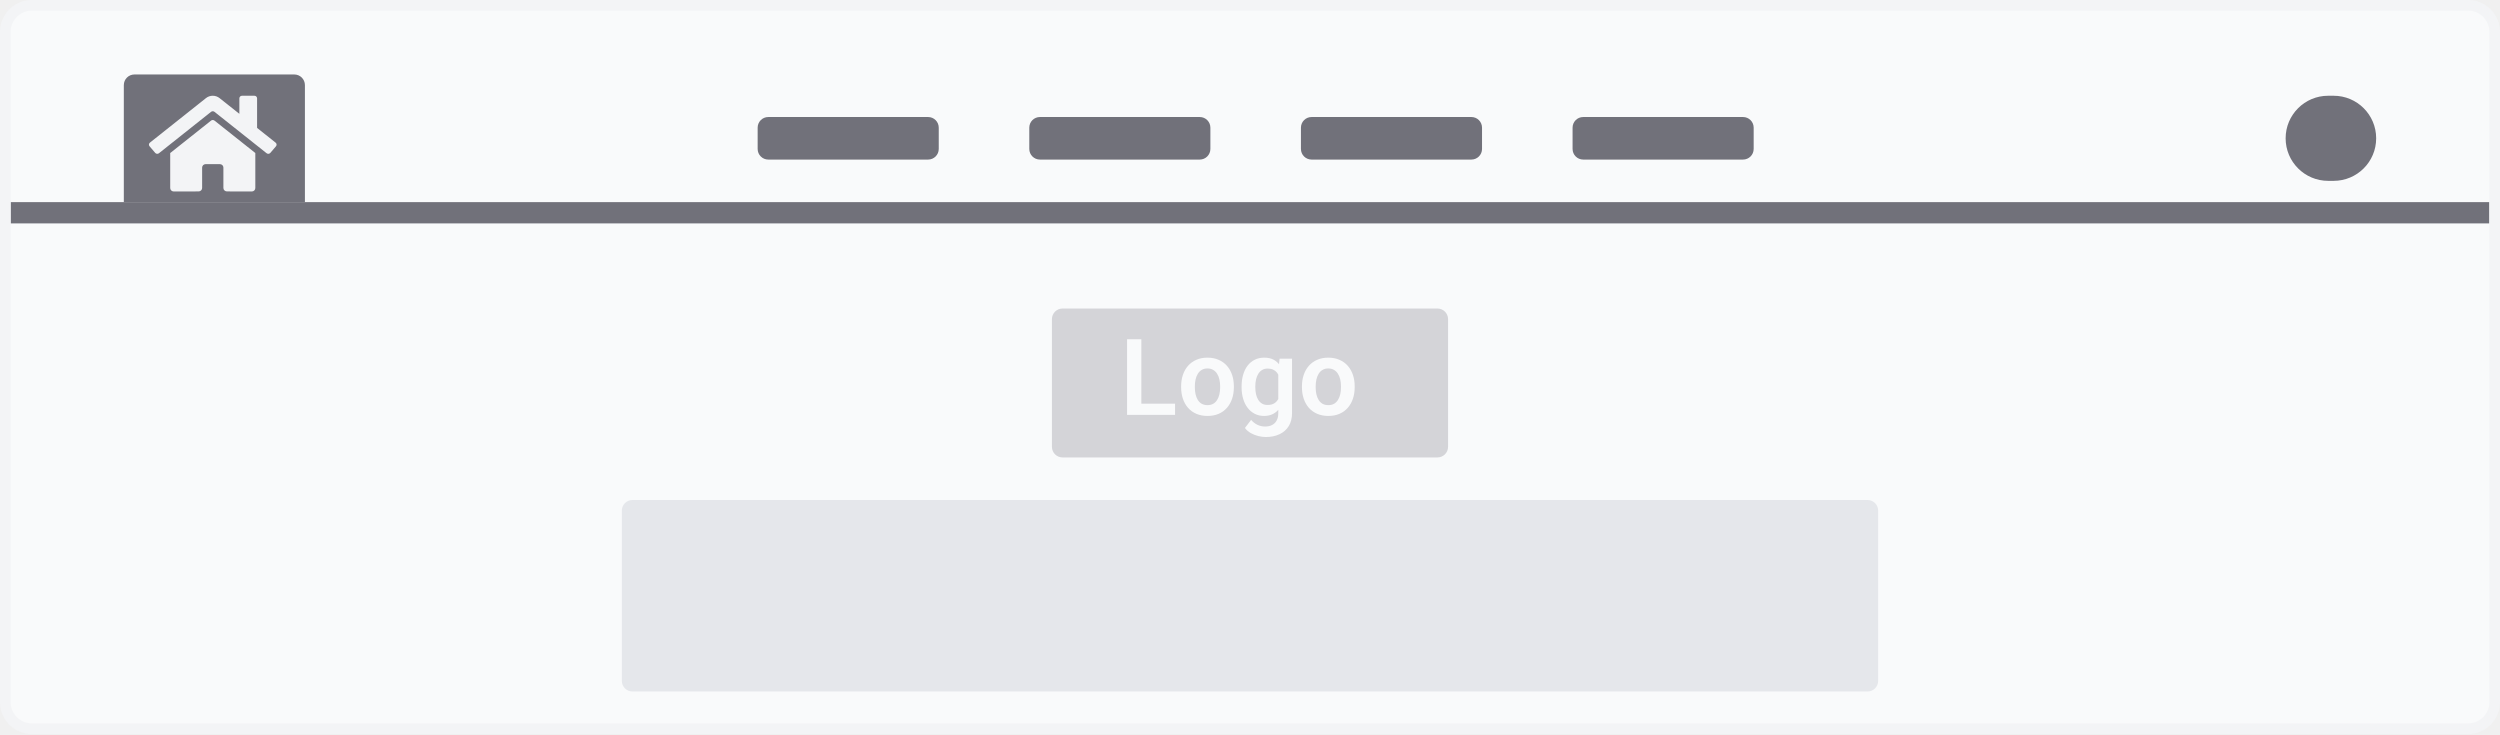
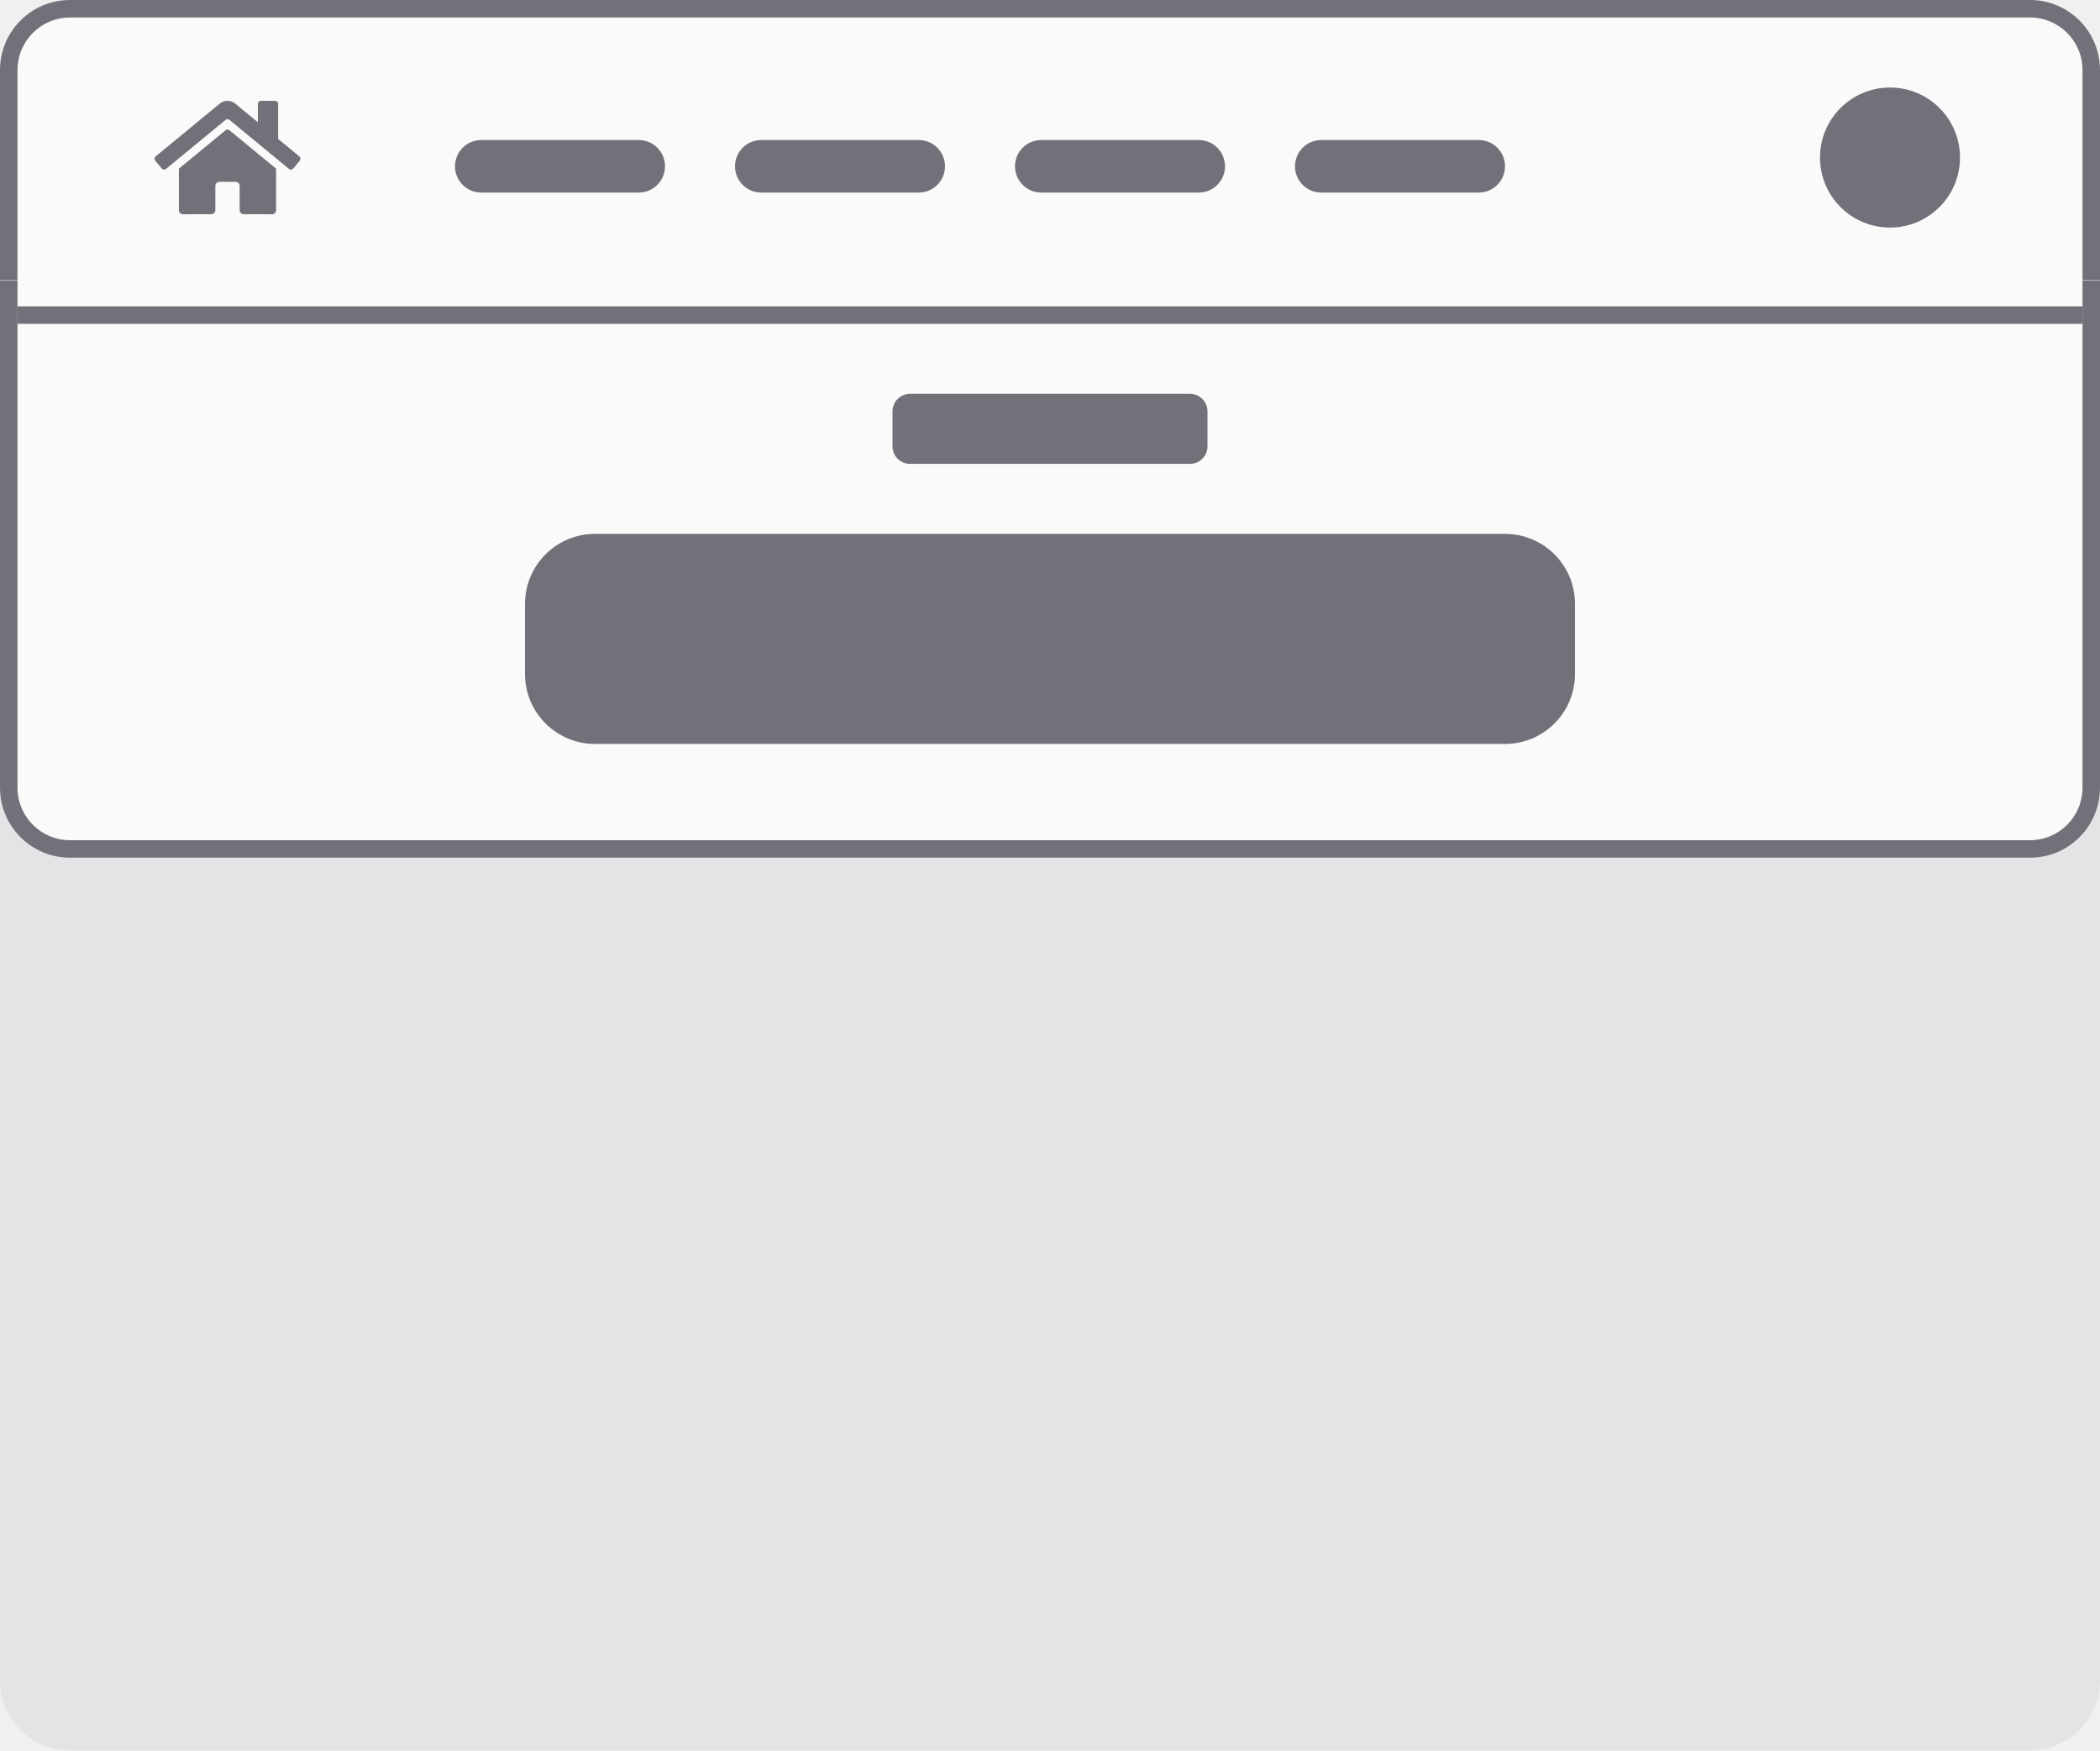
- <svg xmlns="http://www.w3.org/2000/svg" width="235" height="69" viewBox="0 0 235 69" fill="none">
-   <rect x="0.5" y="0.5" width="234" height="68" rx="2.5" fill="#F9FAFB" stroke="#F3F4F6" />
-   <rect x="58.452" y="47" width="118.096" height="18" rx="1" fill="#E5E7EB" />
-   <rect x="98.881" y="29" width="37.237" height="14" rx="1" fill="#D4D4D8" />
-   <path d="M110.455 37.945V39H106.881V37.945H110.455ZM107.286 31.891V39H105.944V31.891H107.286ZM111.027 36.412V36.31C111.027 35.922 111.082 35.566 111.193 35.24C111.303 34.911 111.464 34.627 111.676 34.386C111.888 34.145 112.146 33.958 112.452 33.824C112.758 33.688 113.107 33.619 113.497 33.619C113.894 33.619 114.246 33.688 114.552 33.824C114.861 33.958 115.122 34.145 115.333 34.386C115.545 34.627 115.706 34.911 115.817 35.24C115.927 35.566 115.983 35.922 115.983 36.31V36.412C115.983 36.796 115.927 37.153 115.817 37.481C115.706 37.807 115.545 38.092 115.333 38.336C115.122 38.577 114.863 38.764 114.557 38.898C114.251 39.031 113.901 39.098 113.507 39.098C113.116 39.098 112.767 39.031 112.457 38.898C112.148 38.764 111.888 38.577 111.676 38.336C111.464 38.092 111.303 37.807 111.193 37.481C111.082 37.153 111.027 36.796 111.027 36.412ZM112.316 36.31V36.412C112.316 36.643 112.338 36.86 112.384 37.062C112.43 37.263 112.5 37.441 112.594 37.594C112.688 37.747 112.81 37.867 112.96 37.955C113.113 38.04 113.296 38.082 113.507 38.082C113.715 38.082 113.894 38.04 114.044 37.955C114.194 37.867 114.316 37.747 114.41 37.594C114.508 37.441 114.58 37.263 114.625 37.062C114.671 36.86 114.694 36.643 114.694 36.412V36.31C114.694 36.082 114.671 35.868 114.625 35.67C114.58 35.468 114.508 35.291 114.41 35.138C114.316 34.981 114.192 34.859 114.039 34.772C113.89 34.68 113.709 34.635 113.497 34.635C113.289 34.635 113.11 34.68 112.96 34.772C112.81 34.859 112.688 34.981 112.594 35.138C112.5 35.291 112.43 35.468 112.384 35.67C112.338 35.868 112.316 36.082 112.316 36.31ZM120.28 33.717H121.451V38.839C121.451 39.317 121.347 39.723 121.139 40.055C120.934 40.39 120.646 40.644 120.275 40.816C119.904 40.992 119.472 41.08 118.981 41.08C118.769 41.08 118.54 41.051 118.292 40.992C118.048 40.934 117.812 40.841 117.584 40.714C117.36 40.59 117.172 40.429 117.023 40.23L117.604 39.469C117.78 39.674 117.978 39.828 118.199 39.933C118.421 40.04 118.66 40.094 118.917 40.094C119.178 40.094 119.399 40.045 119.581 39.947C119.767 39.853 119.908 39.713 120.006 39.527C120.107 39.345 120.158 39.12 120.158 38.853V34.923L120.28 33.717ZM116.71 36.422V36.319C116.71 35.916 116.759 35.55 116.857 35.221C116.954 34.889 117.094 34.604 117.277 34.366C117.462 34.129 117.685 33.945 117.946 33.815C118.209 33.684 118.505 33.619 118.834 33.619C119.183 33.619 119.476 33.683 119.713 33.81C119.954 33.937 120.153 34.117 120.309 34.352C120.468 34.586 120.592 34.864 120.68 35.187C120.771 35.505 120.841 35.857 120.89 36.241V36.52C120.844 36.894 120.771 37.237 120.67 37.55C120.573 37.862 120.442 38.136 120.28 38.37C120.117 38.601 119.915 38.78 119.674 38.907C119.433 39.034 119.15 39.098 118.824 39.098C118.499 39.098 118.206 39.031 117.946 38.898C117.685 38.764 117.462 38.577 117.277 38.336C117.094 38.095 116.954 37.812 116.857 37.486C116.759 37.161 116.71 36.806 116.71 36.422ZM117.999 36.319V36.422C117.999 36.65 118.022 36.863 118.068 37.062C118.113 37.26 118.183 37.436 118.278 37.589C118.372 37.739 118.491 37.856 118.634 37.94C118.777 38.025 118.948 38.067 119.147 38.067C119.414 38.067 119.632 38.012 119.801 37.901C119.974 37.787 120.104 37.633 120.192 37.438C120.283 37.239 120.341 37.016 120.367 36.769V36.002C120.351 35.807 120.315 35.626 120.26 35.46C120.208 35.294 120.135 35.151 120.04 35.03C119.946 34.91 119.825 34.815 119.679 34.747C119.533 34.679 119.358 34.645 119.157 34.645C118.961 34.645 118.79 34.688 118.644 34.776C118.497 34.861 118.377 34.98 118.283 35.133C118.188 35.286 118.116 35.463 118.068 35.665C118.022 35.867 117.999 36.085 117.999 36.319ZM122.384 36.412V36.31C122.384 35.922 122.439 35.566 122.55 35.24C122.661 34.911 122.822 34.627 123.033 34.386C123.245 34.145 123.504 33.958 123.81 33.824C124.116 33.688 124.464 33.619 124.855 33.619C125.252 33.619 125.603 33.688 125.909 33.824C126.219 33.958 126.479 34.145 126.691 34.386C126.902 34.627 127.063 34.911 127.174 35.24C127.285 35.566 127.34 35.922 127.34 36.31V36.412C127.34 36.796 127.285 37.153 127.174 37.481C127.063 37.807 126.902 38.092 126.691 38.336C126.479 38.577 126.22 38.764 125.914 38.898C125.608 39.031 125.258 39.098 124.865 39.098C124.474 39.098 124.124 39.031 123.815 38.898C123.505 38.764 123.245 38.577 123.033 38.336C122.822 38.092 122.661 37.807 122.55 37.481C122.439 37.153 122.384 36.796 122.384 36.412ZM123.673 36.31V36.412C123.673 36.643 123.696 36.86 123.741 37.062C123.787 37.263 123.857 37.441 123.951 37.594C124.046 37.747 124.168 37.867 124.318 37.955C124.471 38.04 124.653 38.082 124.865 38.082C125.073 38.082 125.252 38.04 125.402 37.955C125.551 37.867 125.673 37.747 125.768 37.594C125.866 37.441 125.937 37.263 125.983 37.062C126.028 36.86 126.051 36.643 126.051 36.412V36.31C126.051 36.082 126.028 35.868 125.983 35.67C125.937 35.468 125.866 35.291 125.768 35.138C125.673 34.981 125.55 34.859 125.397 34.772C125.247 34.68 125.066 34.635 124.855 34.635C124.646 34.635 124.467 34.68 124.318 34.772C124.168 34.859 124.046 34.981 123.951 35.138C123.857 35.291 123.787 35.468 123.741 35.67C123.696 35.868 123.673 36.082 123.673 36.31Z" fill="#F9FAFB" />
-   <mask id="path-5-inside-1_1474_8871" fill="white">
-     <path d="M1 5H234V21H1V5Z" />
+ <svg xmlns="http://www.w3.org/2000/svg" width="120" height="100" fill="none">
+   <rect width="120" height="100" rx="4" fill="#E4E4E7" />
+   <mask id="a" fill="#fff">
+     <path d="M0 4a4 4 0 0 1 4-4h112a4 4 0 0 1 4 4v12H0V4Z" />
  </mask>
-   <path d="M234 19H1V23H234V19Z" fill="#71717A" mask="url(#path-5-inside-1_1474_8871)" />
-   <rect x="214.849" y="9" width="8.511" height="8" rx="4" fill="#71717A" />
-   <rect x="71.219" y="11" width="17.023" height="4" rx="1" fill="#71717A" />
-   <rect x="96.753" y="11" width="17.023" height="4" rx="1" fill="#71717A" />
-   <rect x="122.288" y="11" width="17.023" height="4" rx="1" fill="#71717A" />
-   <rect x="147.822" y="11" width="17.023" height="4" rx="1" fill="#71717A" />
-   <path d="M11.639 8C11.639 7.448 12.087 7 12.639 7H27.662C28.214 7 28.662 7.448 28.662 8V19H11.639V8Z" fill="#71717A" />
-   <path d="M19.841 11.335L16 14.386V17.678C16 17.764 16.035 17.846 16.098 17.906C16.16 17.966 16.245 18 16.334 18L18.668 17.994C18.756 17.994 18.84 17.96 18.902 17.899C18.965 17.839 19 17.758 19 17.673V15.75C19 15.665 19.035 15.583 19.097 15.522C19.16 15.462 19.244 15.428 19.333 15.428H20.666C20.754 15.428 20.839 15.462 20.902 15.522C20.964 15.583 20.999 15.665 20.999 15.75V17.671C20.999 17.714 21.008 17.756 21.024 17.795C21.041 17.834 21.066 17.869 21.097 17.899C21.128 17.929 21.164 17.953 21.205 17.969C21.245 17.985 21.289 17.994 21.333 17.994L23.666 18C23.755 18 23.839 17.966 23.902 17.906C23.964 17.846 24 17.764 24 17.678V14.383L20.16 11.335C20.114 11.3 20.058 11.281 20 11.281C19.942 11.281 19.886 11.3 19.841 11.335ZM25.908 13.409L24.166 12.024V9.241C24.166 9.177 24.14 9.116 24.093 9.071C24.046 9.025 23.983 9 23.916 9H22.75C22.683 9 22.62 9.025 22.573 9.071C22.526 9.116 22.5 9.177 22.5 9.241V10.7L20.635 9.22C20.456 9.078 20.231 9 19.999 9C19.767 9 19.543 9.078 19.364 9.22L14.091 13.409C14.065 13.429 14.044 13.454 14.029 13.481C14.014 13.509 14.004 13.54 14.001 13.572C13.998 13.603 14.001 13.635 14.011 13.665C14.021 13.695 14.037 13.724 14.057 13.748L14.589 14.371C14.61 14.395 14.635 14.416 14.664 14.431C14.693 14.445 14.725 14.455 14.758 14.458C14.79 14.461 14.823 14.457 14.855 14.448C14.886 14.439 14.915 14.424 14.941 14.404L19.841 10.511C19.886 10.476 19.942 10.457 20 10.457C20.058 10.457 20.114 10.476 20.16 10.511L25.06 14.404C25.085 14.424 25.114 14.439 25.146 14.448C25.177 14.458 25.21 14.461 25.243 14.458C25.276 14.455 25.307 14.446 25.336 14.431C25.365 14.416 25.391 14.396 25.412 14.371L25.943 13.749C25.964 13.724 25.98 13.696 25.989 13.665C25.999 13.635 26.002 13.603 25.999 13.572C25.995 13.54 25.986 13.509 25.97 13.481C25.954 13.453 25.933 13.428 25.908 13.409Z" fill="#F3F4F6" />
+   <path d="M0 4a4 4 0 0 1 4-4h112a4 4 0 0 1 4 4v12H0V4Z" fill="#FAFAFA" />
+   <path d="M-1 4a5 5 0 0 1 5-5h112a5 5 0 0 1 5 5h-2a3 3 0 0 0-3-3H4a3 3 0 0 0-3 3h-2Zm121 12H0h120ZM-1 16V4a5 5 0 0 1 5-5v2a3 3 0 0 0-3 3v12h-2ZM116-1a5 5 0 0 1 5 5v12h-2V4a3 3 0 0 0-3-3v-2Z" fill="#71717A" mask="url(#a)" />
+   <path d="m12.89 7.441-2.668 2.197v2.37a.232.232 0 0 0 .232.232l1.62-.004a.232.232 0 0 0 .231-.232V10.62a.232.232 0 0 1 .232-.232h.925a.232.232 0 0 1 .232.232v1.384a.232.232 0 0 0 .231.232l1.621.004a.231.231 0 0 0 .232-.231V9.636L13.11 7.441a.176.176 0 0 0-.222 0Zm4.213 1.493-1.21-.997V5.933a.173.173 0 0 0-.173-.173h-.81a.174.174 0 0 0-.174.173v1.05L13.44 5.919a.694.694 0 0 0-.883 0L8.896 8.934a.173.173 0 0 0-.023.245l.37.448a.174.174 0 0 0 .244.024l3.402-2.803a.176.176 0 0 1 .222 0l3.403 2.803a.174.174 0 0 0 .244-.024l.37-.448a.173.173 0 0 0-.025-.245Z" fill="#71717A" />
+   <rect x="26" y="8" width="12" height="3" rx="1.5" fill="#71717A" />
+   <rect x="42" y="8" width="12" height="3" rx="1.5" fill="#71717A" />
+   <rect x="58" y="8" width="12" height="3" rx="1.5" fill="#71717A" />
+   <rect x="74" y="8" width="12" height="3" rx="1.5" fill="#71717A" />
+   <circle cx="108" cy="9" r="4" fill="#71717A" />
+   <mask id="b" fill="#fff">
+     <path d="M0 16h120v29a4 4 0 0 1-4 4H4a4 4 0 0 1-4-4V16Z" />
+   </mask>
+   <path d="M0 16h120v29a4 4 0 0 1-4 4H4a4 4 0 0 1-4-4V16Z" fill="#FAFAFA" />
+   <path stroke="#71717A" d="M1 18h118" />
+   <rect x="51" y="22.5" width="18" height="4" rx="1" fill="#71717A" />
+   <rect x="30" y="30.5" width="60" height="12" rx="4" fill="#71717A" />
+   <path d="M0 16h120H0Zm121 29a5 5 0 0 1-5 5H4a5 5 0 0 1-5-5h2a3 3 0 0 0 3 3h112a3 3 0 0 0 3-3h2ZM4 50a5 5 0 0 1-5-5V16h2v29a3 3 0 0 0 3 3v2Zm117-34v29a5 5 0 0 1-5 5v-2a3 3 0 0 0 3-3V16h2Z" fill="#71717A" mask="url(#b)" />
</svg>
